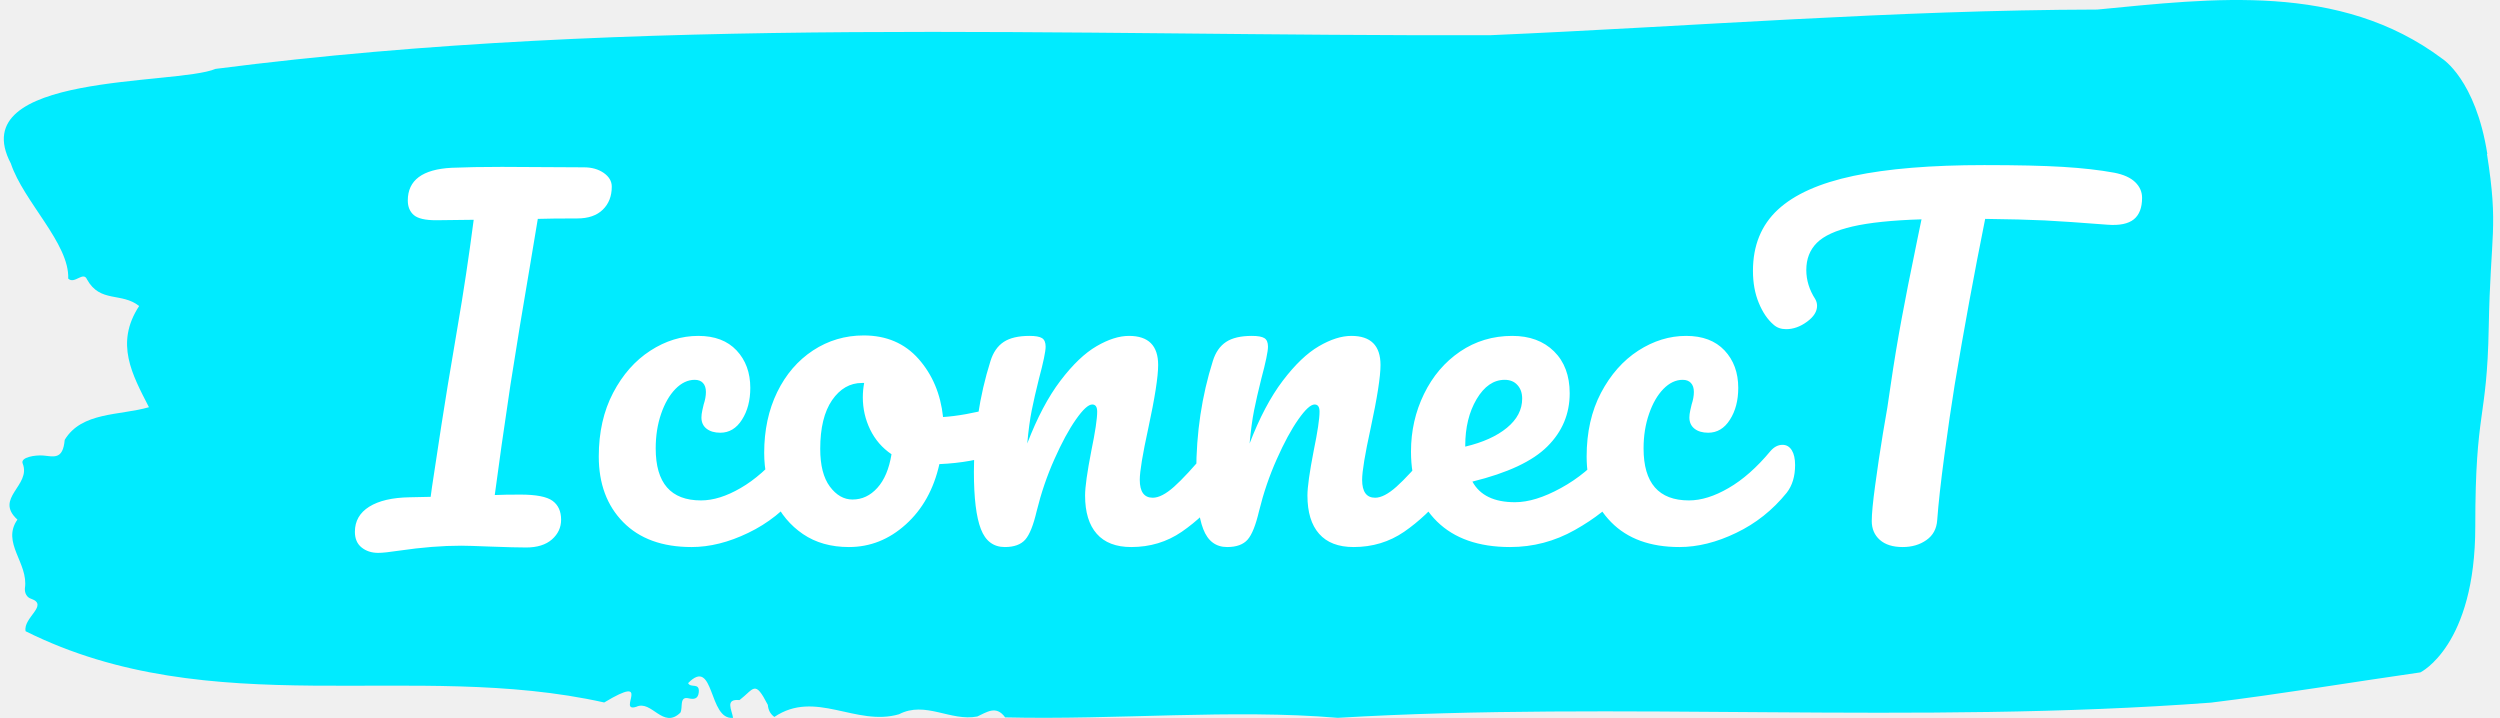
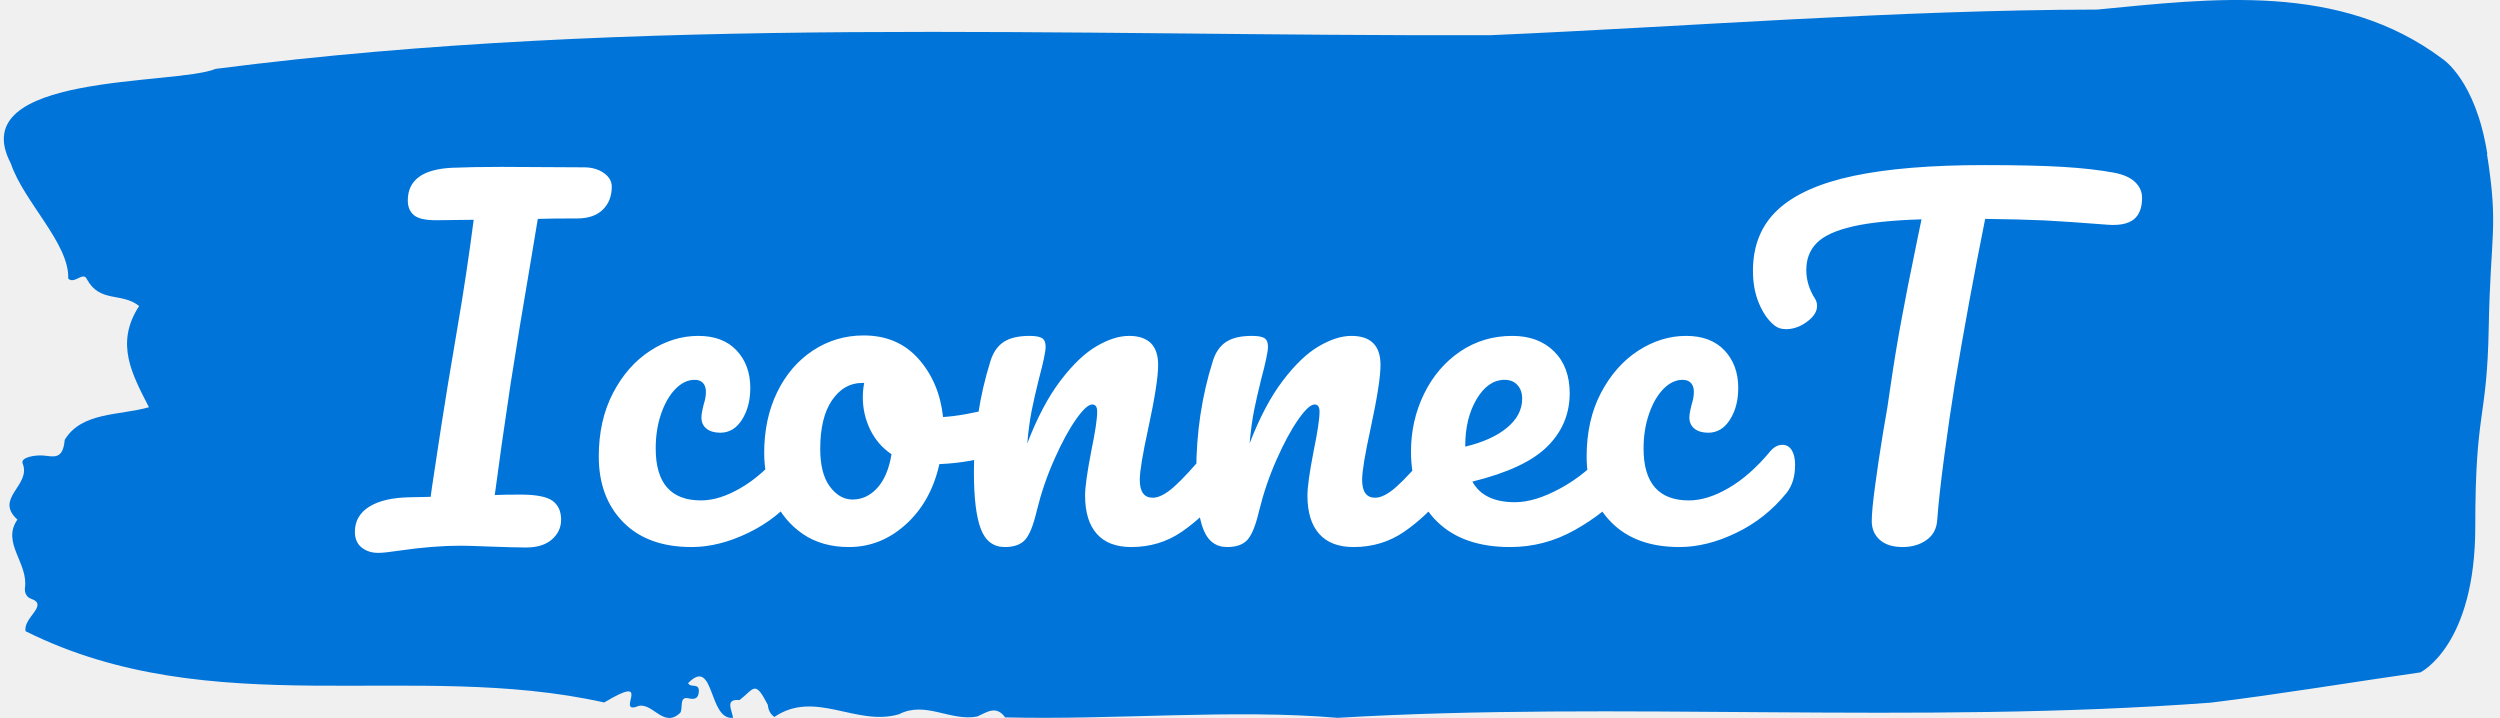
<svg xmlns="http://www.w3.org/2000/svg" version="1.1" width="1000" height="287" viewBox="0 0 1000 287">
  <g transform="matrix(1,0,0,1,-0.6056348,0.09214012)">
    <svg viewBox="0 0 396 114" data-background-color="#ffffff" preserveAspectRatio="xMidYMid meet" height="287" width="1000">
      <g id="tight-bounds" transform="matrix(1,0,0,1,0.2400886,-0.03659921)">
        <svg viewBox="0 0 395.52 114.073" height="114.073" width="395.52">
          <g>
            <svg viewBox="0 0 395.52 114.073" height="114.073" width="395.52">
              <g>
                <svg viewBox="0 0 395.52 114.073" height="114.073" width="395.52">
                  <g id="textblocktransform">
                    <svg viewBox="0 0 395.52 114.073" height="114.073" width="395.52" id="textblock">
                      <g>
                        <svg viewBox="0 0 395.52 114.073" height="114.073" width="395.52">
-                           <path d="M394.594 24.466C392.735 12.626 387.435 9.334 387.435 9.334 371.165-2.862 350.86-0.233 332.619 1.519 300.414 1.59 268.339 4.195 236.208 5.592 168.767 5.805 100.749 2.301 33.643 10.944 27.339 13.597-6.54 11.465 1.121 25.982 3.129 32.021 10.456 38.723 10.232 44.264 11.236 45.235 12.631 43.009 13.226 44.406 15.309 48.172 18.711 46.396 21.501 48.622 17.614 54.566 20.403 59.515 23.062 64.701 18.377 66.051 12.371 65.412 9.675 69.888 9.396 73.132 7.89 72.516 6.235 72.374 5.026 72.279 2.59 72.635 2.999 73.653 4.394 77.134-1.594 79.147 2.162 82.557-0.422 86.251 3.948 89.448 3.353 93.451 3.278 94.256 3.687 94.943 4.338 95.132 7.22 96.15 3.018 98.14 3.464 100.295 33.029 115.024 65.104 104.841 95.394 111.614 103.259 106.878 97.346 113.296 100.489 112.301 102.943 111.141 104.728 115.948 107.499 113.225 107.927 112.443 107.276 110.596 108.8 110.951 109.6 111.141 110.307 111.093 110.418 110.004 110.586 108.37 109.117 109.388 108.726 108.536 112.947 104.226 111.906 114.48 115.866 114.053 115.68 112.798 114.528 110.999 116.889 111.235 119.232 109.436 119.306 107.944 121.389 111.993 121.463 112.869 121.835 113.485 122.43 113.911 128.938 109.507 135.409 115.474 142.233 113.485 146.417 111.306 150.433 114.669 154.672 113.84 156.16 113.177 157.666 111.993 159.098 113.982 176.632 114.409 195.319 112.633 211.943 114.053 256.364 111.401 303.835 115.143 350.674 111.638 361.719 110.288 373.192 108.37 383.958 106.831 383.958 106.831 392.679 102.615 392.679 83.67S394.538 67.093 394.817 52.008C395.096 36.923 396.398 36.307 394.538 24.466Z" opacity="1" fill="#00ebff" data-fill-palette-color="tertiary" />
+                           <path d="M394.594 24.466C392.735 12.626 387.435 9.334 387.435 9.334 371.165-2.862 350.86-0.233 332.619 1.519 300.414 1.59 268.339 4.195 236.208 5.592 168.767 5.805 100.749 2.301 33.643 10.944 27.339 13.597-6.54 11.465 1.121 25.982 3.129 32.021 10.456 38.723 10.232 44.264 11.236 45.235 12.631 43.009 13.226 44.406 15.309 48.172 18.711 46.396 21.501 48.622 17.614 54.566 20.403 59.515 23.062 64.701 18.377 66.051 12.371 65.412 9.675 69.888 9.396 73.132 7.89 72.516 6.235 72.374 5.026 72.279 2.59 72.635 2.999 73.653 4.394 77.134-1.594 79.147 2.162 82.557-0.422 86.251 3.948 89.448 3.353 93.451 3.278 94.256 3.687 94.943 4.338 95.132 7.22 96.15 3.018 98.14 3.464 100.295 33.029 115.024 65.104 104.841 95.394 111.614 103.259 106.878 97.346 113.296 100.489 112.301 102.943 111.141 104.728 115.948 107.499 113.225 107.927 112.443 107.276 110.596 108.8 110.951 109.6 111.141 110.307 111.093 110.418 110.004 110.586 108.37 109.117 109.388 108.726 108.536 112.947 104.226 111.906 114.48 115.866 114.053 115.68 112.798 114.528 110.999 116.889 111.235 119.232 109.436 119.306 107.944 121.389 111.993 121.463 112.869 121.835 113.485 122.43 113.911 128.938 109.507 135.409 115.474 142.233 113.485 146.417 111.306 150.433 114.669 154.672 113.84 156.16 113.177 157.666 111.993 159.098 113.982 176.632 114.409 195.319 112.633 211.943 114.053 256.364 111.401 303.835 115.143 350.674 111.638 361.719 110.288 373.192 108.37 383.958 106.831 383.958 106.831 392.679 102.615 392.679 83.67S394.538 67.093 394.817 52.008C395.096 36.923 396.398 36.307 394.538 24.466Z" opacity="1" fill="#0074d9" data-fill-palette-color="tertiary" />
                          <g transform="matrix(1,0,0,1,55.76832,26.23067)">
                            <svg width="283.983" viewBox="-0.85 -42.35 199.33 43.25" height="61.612" data-palette-color="#ffffff">
                              <path d="M24.7-42.1Q26-42.1 26.9-41.48 27.8-40.85 27.8-39.95L27.8-39.95Q27.8-38.35 26.8-37.38 25.8-36.4 23.95-36.4L23.95-36.4Q21.05-36.4 19.55-36.35L19.55-36.35Q19.45-35.75 18.65-30.95L18.65-30.95Q17.75-25.6 17.55-24.4L17.55-24.4 16.5-17.85Q15.4-10.5 14.75-5.55L14.75-5.55Q15.8-5.6 17.6-5.6L17.6-5.6Q20.25-5.6 21.2-4.9 22.15-4.2 22.15-2.8L22.15-2.8Q22.15-1.5 21.13-0.6 20.1 0.3 18.25 0.3L18.25 0.3Q17 0.3 14.3 0.2L14.3 0.2Q11.8 0.1 11 0.1L11 0.1Q7.85 0.1 4.1 0.65L4.1 0.65Q2.45 0.9 1.75 0.9L1.75 0.9Q0.65 0.9-0.1 0.3-0.85-0.3-0.85-1.45L-0.85-1.45Q-0.85-3.25 0.75-4.25 2.35-5.25 5.25-5.3L5.25-5.3 7.6-5.35 7.75-6.45Q8.95-14.45 9.5-17.75L9.5-17.75 10.6-24.3Q11.6-30.1 12.4-36.25L12.4-36.25 8.2-36.2Q6.4-36.2 5.73-36.77 5.05-37.35 5.05-38.4L5.05-38.4Q5.05-41.8 9.95-42.05L9.95-42.05Q12.25-42.15 15.55-42.15L15.55-42.15 24.7-42.1ZM36.7 0.25Q31.8 0.25 29.07-2.53 26.35-5.3 26.35-9.85L26.35-9.85Q26.35-13.9 27.95-16.95 29.55-20 32.1-21.65 34.65-23.3 37.45-23.3L37.45-23.3Q40.2-23.3 41.72-21.68 43.25-20.05 43.25-17.5L43.25-17.5Q43.25-15.4 42.32-13.95 41.4-12.5 39.9-12.5L39.9-12.5Q38.95-12.5 38.37-12.95 37.8-13.4 37.8-14.2L37.8-14.2Q37.8-14.55 37.9-15 38-15.45 38.05-15.65L38.05-15.65Q38.3-16.4 38.3-17.05L38.3-17.05Q38.3-17.7 37.97-18.05 37.65-18.4 37.05-18.4L37.05-18.4Q35.9-18.4 34.9-17.38 33.9-16.35 33.3-14.6 32.7-12.85 32.7-10.75L32.7-10.75Q32.7-4.95 37.75-4.95L37.75-4.95Q39.8-4.95 42.17-6.33 44.55-7.7 46.85-10.45L46.85-10.45Q47.45-11.15 48.2-11.15L48.2-11.15Q48.85-11.15 49.22-10.55 49.6-9.95 49.6-8.9L49.6-8.9Q49.6-7 48.65-5.8L48.65-5.8Q46.3-2.9 43.02-1.33 39.75 0.25 36.7 0.25L36.7 0.25ZM71.05-15.35Q71.7-15.35 72.05-14.7 72.4-14.05 72.4-13.05L72.4-13.05Q72.4-10.65 70.95-10.2L70.95-10.2Q67.95-9.15 64.34-9L64.34-9Q63.4-4.8 60.59-2.27 57.8 0.25 54.25 0.25L54.25 0.25Q51.25 0.25 49.12-1.2 47-2.65 45.9-5.05 44.8-7.45 44.8-10.25L44.8-10.25Q44.8-14.05 46.25-17.03 47.7-20 50.25-21.68 52.8-23.35 55.9-23.35L55.9-23.35Q59.7-23.35 62.02-20.73 64.34-18.1 64.75-14.25L64.75-14.25Q67.09-14.4 70.34-15.25L70.34-15.25Q70.75-15.35 71.05-15.35L71.05-15.35ZM54.65-5.05Q56.25-5.05 57.42-6.35 58.6-7.65 59-10.1L59-10.1Q57.45-11.15 56.62-12.85 55.8-14.55 55.8-16.45L55.8-16.45Q55.8-17.25 55.95-18.05L55.95-18.05 55.7-18.05Q53.7-18.05 52.37-16.13 51.05-14.2 51.05-10.7L51.05-10.7Q51.05-7.95 52.12-6.5 53.2-5.05 54.65-5.05L54.65-5.05ZM71.64 0.25Q69.74 0.25 68.97-1.75 68.19-3.75 68.19-8.15L68.19-8.15Q68.19-14.65 70.04-20.5L70.04-20.5Q70.49-21.95 71.52-22.63 72.54-23.3 74.39-23.3L74.39-23.3Q75.39-23.3 75.79-23.05 76.19-22.8 76.19-22.1L76.19-22.1Q76.19-21.3 75.44-18.5L75.44-18.5Q74.94-16.5 74.64-15 74.34-13.5 74.14-11.3L74.14-11.3Q75.79-15.6 77.84-18.3 79.89-21 81.87-22.15 83.84-23.3 85.49-23.3L85.49-23.3Q88.74-23.3 88.74-20.05L88.74-20.05Q88.74-18.1 87.64-13L87.64-13Q86.69-8.65 86.69-7.25L86.69-7.25Q86.69-5.25 88.14-5.25L88.14-5.25Q89.14-5.25 90.52-6.48 91.89-7.7 94.19-10.45L94.19-10.45Q94.79-11.15 95.54-11.15L95.54-11.15Q96.19-11.15 96.57-10.55 96.94-9.95 96.94-8.9L96.94-8.9Q96.94-6.9 95.99-5.8L95.99-5.8Q93.84-3.15 91.37-1.45 88.89 0.25 85.74 0.25L85.74 0.25Q83.19 0.25 81.89-1.23 80.59-2.7 80.59-5.5L80.59-5.5Q80.59-6.9 81.29-10.5L81.29-10.5Q81.94-13.65 81.94-14.85L81.94-14.85Q81.94-15.65 81.39-15.65L81.39-15.65Q80.74-15.65 79.57-13.98 78.39-12.3 77.17-9.55 75.94-6.8 75.19-3.75L75.19-3.75Q74.64-1.4 73.92-0.58 73.19 0.25 71.64 0.25L71.64 0.25ZM96.44 0.25Q94.54 0.25 93.77-1.75 92.99-3.75 92.99-8.15L92.99-8.15Q92.99-14.65 94.84-20.5L94.84-20.5Q95.29-21.95 96.32-22.63 97.34-23.3 99.19-23.3L99.19-23.3Q100.19-23.3 100.59-23.05 100.99-22.8 100.99-22.1L100.99-22.1Q100.99-21.3 100.24-18.5L100.24-18.5Q99.74-16.5 99.44-15 99.14-13.5 98.94-11.3L98.94-11.3Q100.59-15.6 102.64-18.3 104.69-21 106.67-22.15 108.64-23.3 110.29-23.3L110.29-23.3Q113.54-23.3 113.54-20.05L113.54-20.05Q113.54-18.1 112.44-13L112.44-13Q111.49-8.65 111.49-7.25L111.49-7.25Q111.49-5.25 112.94-5.25L112.94-5.25Q113.94-5.25 115.32-6.48 116.69-7.7 118.99-10.45L118.99-10.45Q119.59-11.15 120.34-11.15L120.34-11.15Q120.99-11.15 121.37-10.55 121.74-9.95 121.74-8.9L121.74-8.9Q121.74-6.9 120.79-5.8L120.79-5.8Q118.64-3.15 116.17-1.45 113.69 0.25 110.54 0.25L110.54 0.25Q107.99 0.25 106.69-1.23 105.39-2.7 105.39-5.5L105.39-5.5Q105.39-6.9 106.09-10.5L106.09-10.5Q106.74-13.65 106.74-14.85L106.74-14.85Q106.74-15.65 106.19-15.65L106.19-15.65Q105.54-15.65 104.37-13.98 103.19-12.3 101.97-9.55 100.74-6.8 99.99-3.75L99.99-3.75Q99.44-1.4 98.72-0.58 97.99 0.25 96.44 0.25L96.44 0.25ZM139.99-11.15Q140.64-11.15 141.01-10.55 141.39-9.95 141.39-8.9L141.39-8.9Q141.39-6.9 140.44-5.8L140.44-5.8Q138.59-3.55 135.21-1.65 131.84 0.25 127.99 0.25L127.99 0.25Q122.74 0.25 119.84-2.6 116.94-5.45 116.94-10.4L116.94-10.4Q116.94-13.85 118.39-16.82 119.84-19.8 122.41-21.55 124.99-23.3 128.24-23.3L128.24-23.3Q131.14-23.3 132.89-21.58 134.64-19.85 134.64-16.9L134.64-16.9Q134.64-13.45 132.16-10.98 129.69-8.5 123.79-7.05L123.79-7.05Q125.04-4.75 128.54-4.75L128.54-4.75Q130.79-4.75 133.66-6.33 136.54-7.9 138.64-10.45L138.64-10.45Q139.24-11.15 139.99-11.15L139.99-11.15ZM127.39-18.4Q125.54-18.4 124.26-16.25 122.99-14.1 122.99-11.05L122.99-11.05 122.99-10.95Q125.94-11.65 127.64-13.05 129.34-14.45 129.34-16.3L129.34-16.3Q129.34-17.25 128.81-17.82 128.29-18.4 127.39-18.4L127.39-18.4ZM146.88 0.25Q141.99 0.25 139.26-2.53 136.53-5.3 136.53-9.85L136.53-9.85Q136.53-13.9 138.13-16.95 139.74-20 142.28-21.65 144.84-23.3 147.63-23.3L147.63-23.3Q150.38-23.3 151.91-21.68 153.44-20.05 153.44-17.5L153.44-17.5Q153.44-15.4 152.51-13.95 151.59-12.5 150.09-12.5L150.09-12.5Q149.13-12.5 148.56-12.95 147.99-13.4 147.99-14.2L147.99-14.2Q147.99-14.55 148.09-15 148.19-15.45 148.24-15.65L148.24-15.65Q148.49-16.4 148.49-17.05L148.49-17.05Q148.49-17.7 148.16-18.05 147.84-18.4 147.24-18.4L147.24-18.4Q146.09-18.4 145.09-17.38 144.09-16.35 143.49-14.6 142.88-12.85 142.88-10.75L142.88-10.75Q142.88-4.95 147.94-4.95L147.94-4.95Q149.99-4.95 152.36-6.33 154.74-7.7 157.03-10.45L157.03-10.45Q157.63-11.15 158.38-11.15L158.38-11.15Q159.03-11.15 159.41-10.55 159.78-9.95 159.78-8.9L159.78-8.9Q159.78-7 158.84-5.8L158.84-5.8Q156.49-2.9 153.21-1.33 149.94 0.25 146.88 0.25L146.88 0.25ZM195.38-41.5Q196.93-41.2 197.71-40.45 198.48-39.7 198.48-38.7L198.48-38.7Q198.48-37.05 197.56-36.3 196.63-35.55 194.63-35.7L194.63-35.7Q190.13-36.05 187.61-36.18 185.08-36.3 180.98-36.35L180.98-36.35Q179.13-27.15 177.58-17.85L177.58-17.85Q177.03-14.45 176.43-9.98 175.83-5.5 175.63-2.75L175.63-2.75Q175.53-1.3 174.43-0.53 173.33 0.25 171.78 0.25L171.78 0.25Q170.13 0.25 169.23-0.55 168.33-1.35 168.33-2.65L168.33-2.65Q168.33-3.85 168.71-6.63 169.08-9.4 169.58-12.45L169.58-12.45Q170.13-15.5 170.43-17.75L170.43-17.75Q170.98-21.55 171.68-25.3 172.38-29.05 173.08-32.4L173.08-32.4Q173.23-33.15 173.43-34.13 173.63-35.1 173.88-36.3L173.88-36.3Q168.98-36.15 166.18-35.5 163.38-34.85 162.21-33.68 161.03-32.5 161.03-30.65L161.03-30.65Q161.03-28.95 162.03-27.4L162.03-27.4Q162.23-27.05 162.23-26.65L162.23-26.65Q162.23-25.7 161.11-24.88 159.98-24.05 158.78-24.05L158.78-24.05Q157.93-24.05 157.38-24.55L157.38-24.55Q156.38-25.4 155.73-26.98 155.08-28.55 155.08-30.55L155.08-30.55Q155.08-34.8 157.86-37.38 160.63-39.95 166.31-41.15 171.98-42.35 180.88-42.35L180.88-42.35Q186.38-42.35 189.66-42.15 192.93-41.95 195.38-41.5L195.38-41.5Z" opacity="1" transform="matrix(1,0,0,1,0,0)" fill="#ffffff" class="undefined-text-0" data-fill-palette-color="quaternary" id="text-0" />
                            </svg>
                          </g>
                        </svg>
                      </g>
                    </svg>
                  </g>
                </svg>
              </g>
              <g />
            </svg>
          </g>
          <defs />
        </svg>
        <rect width="395.52" height="114.073" fill="none" stroke="none" visibility="hidden" />
      </g>
    </svg>
  </g>
</svg>
